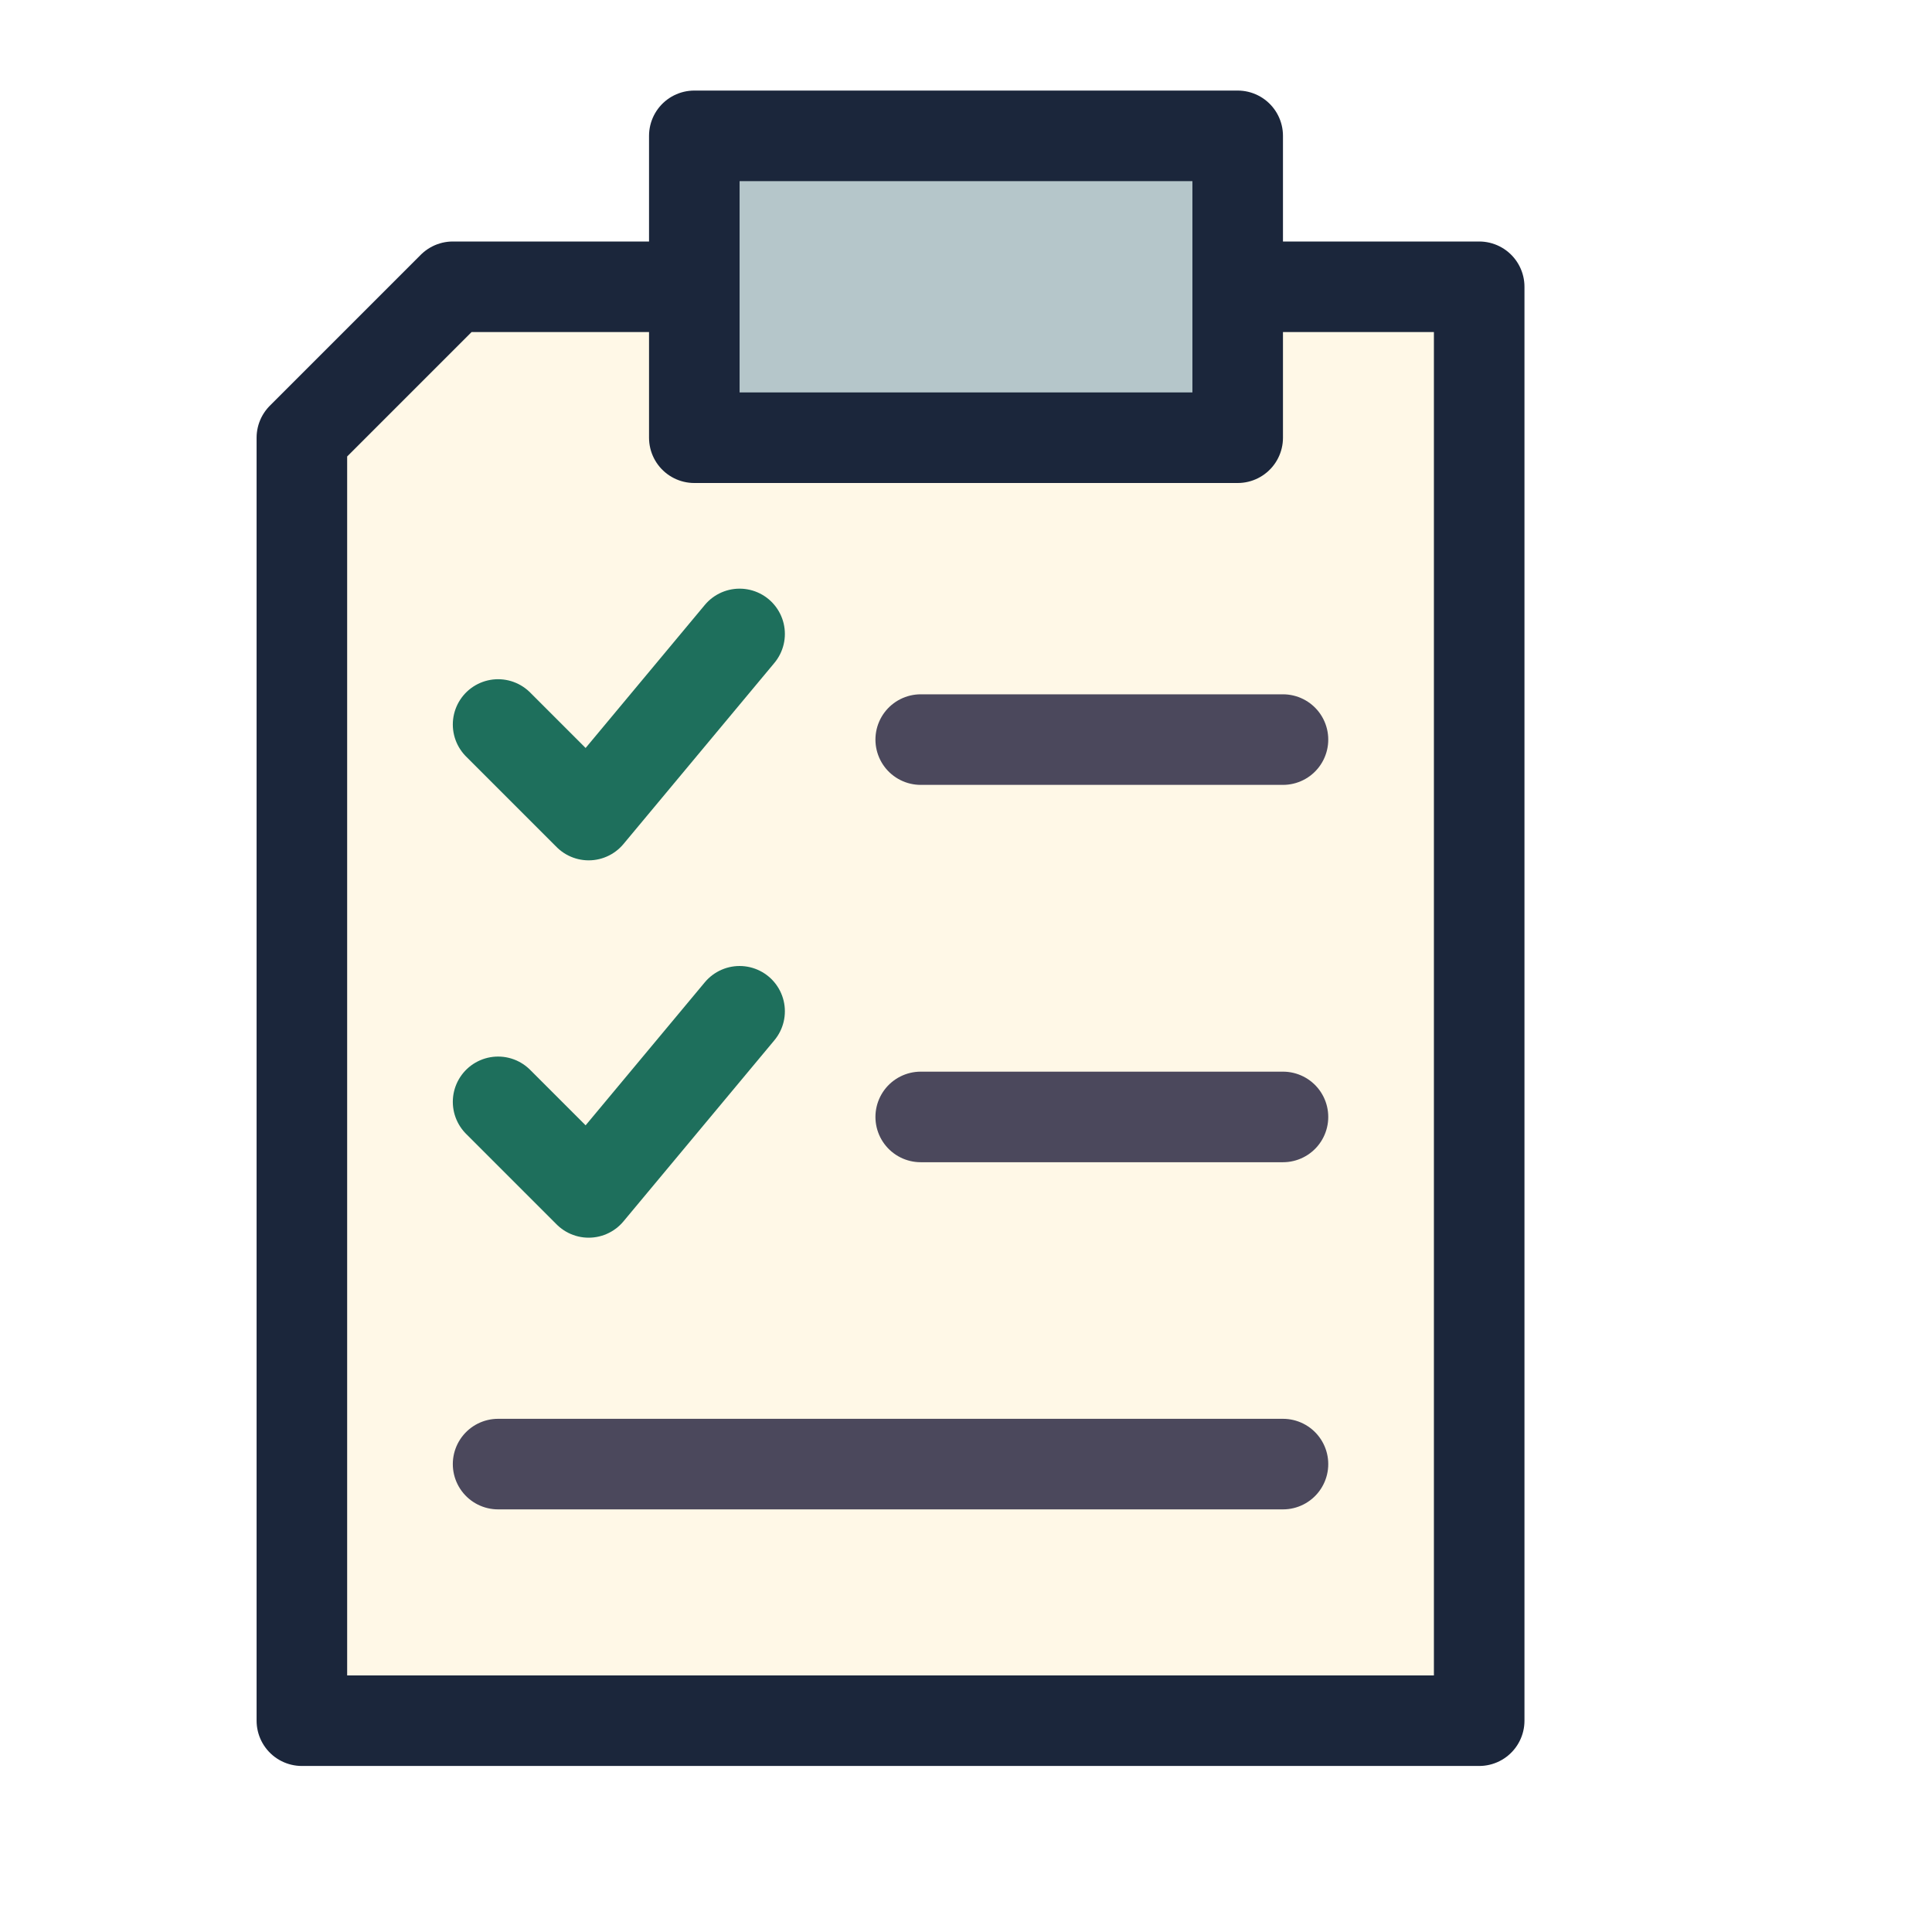
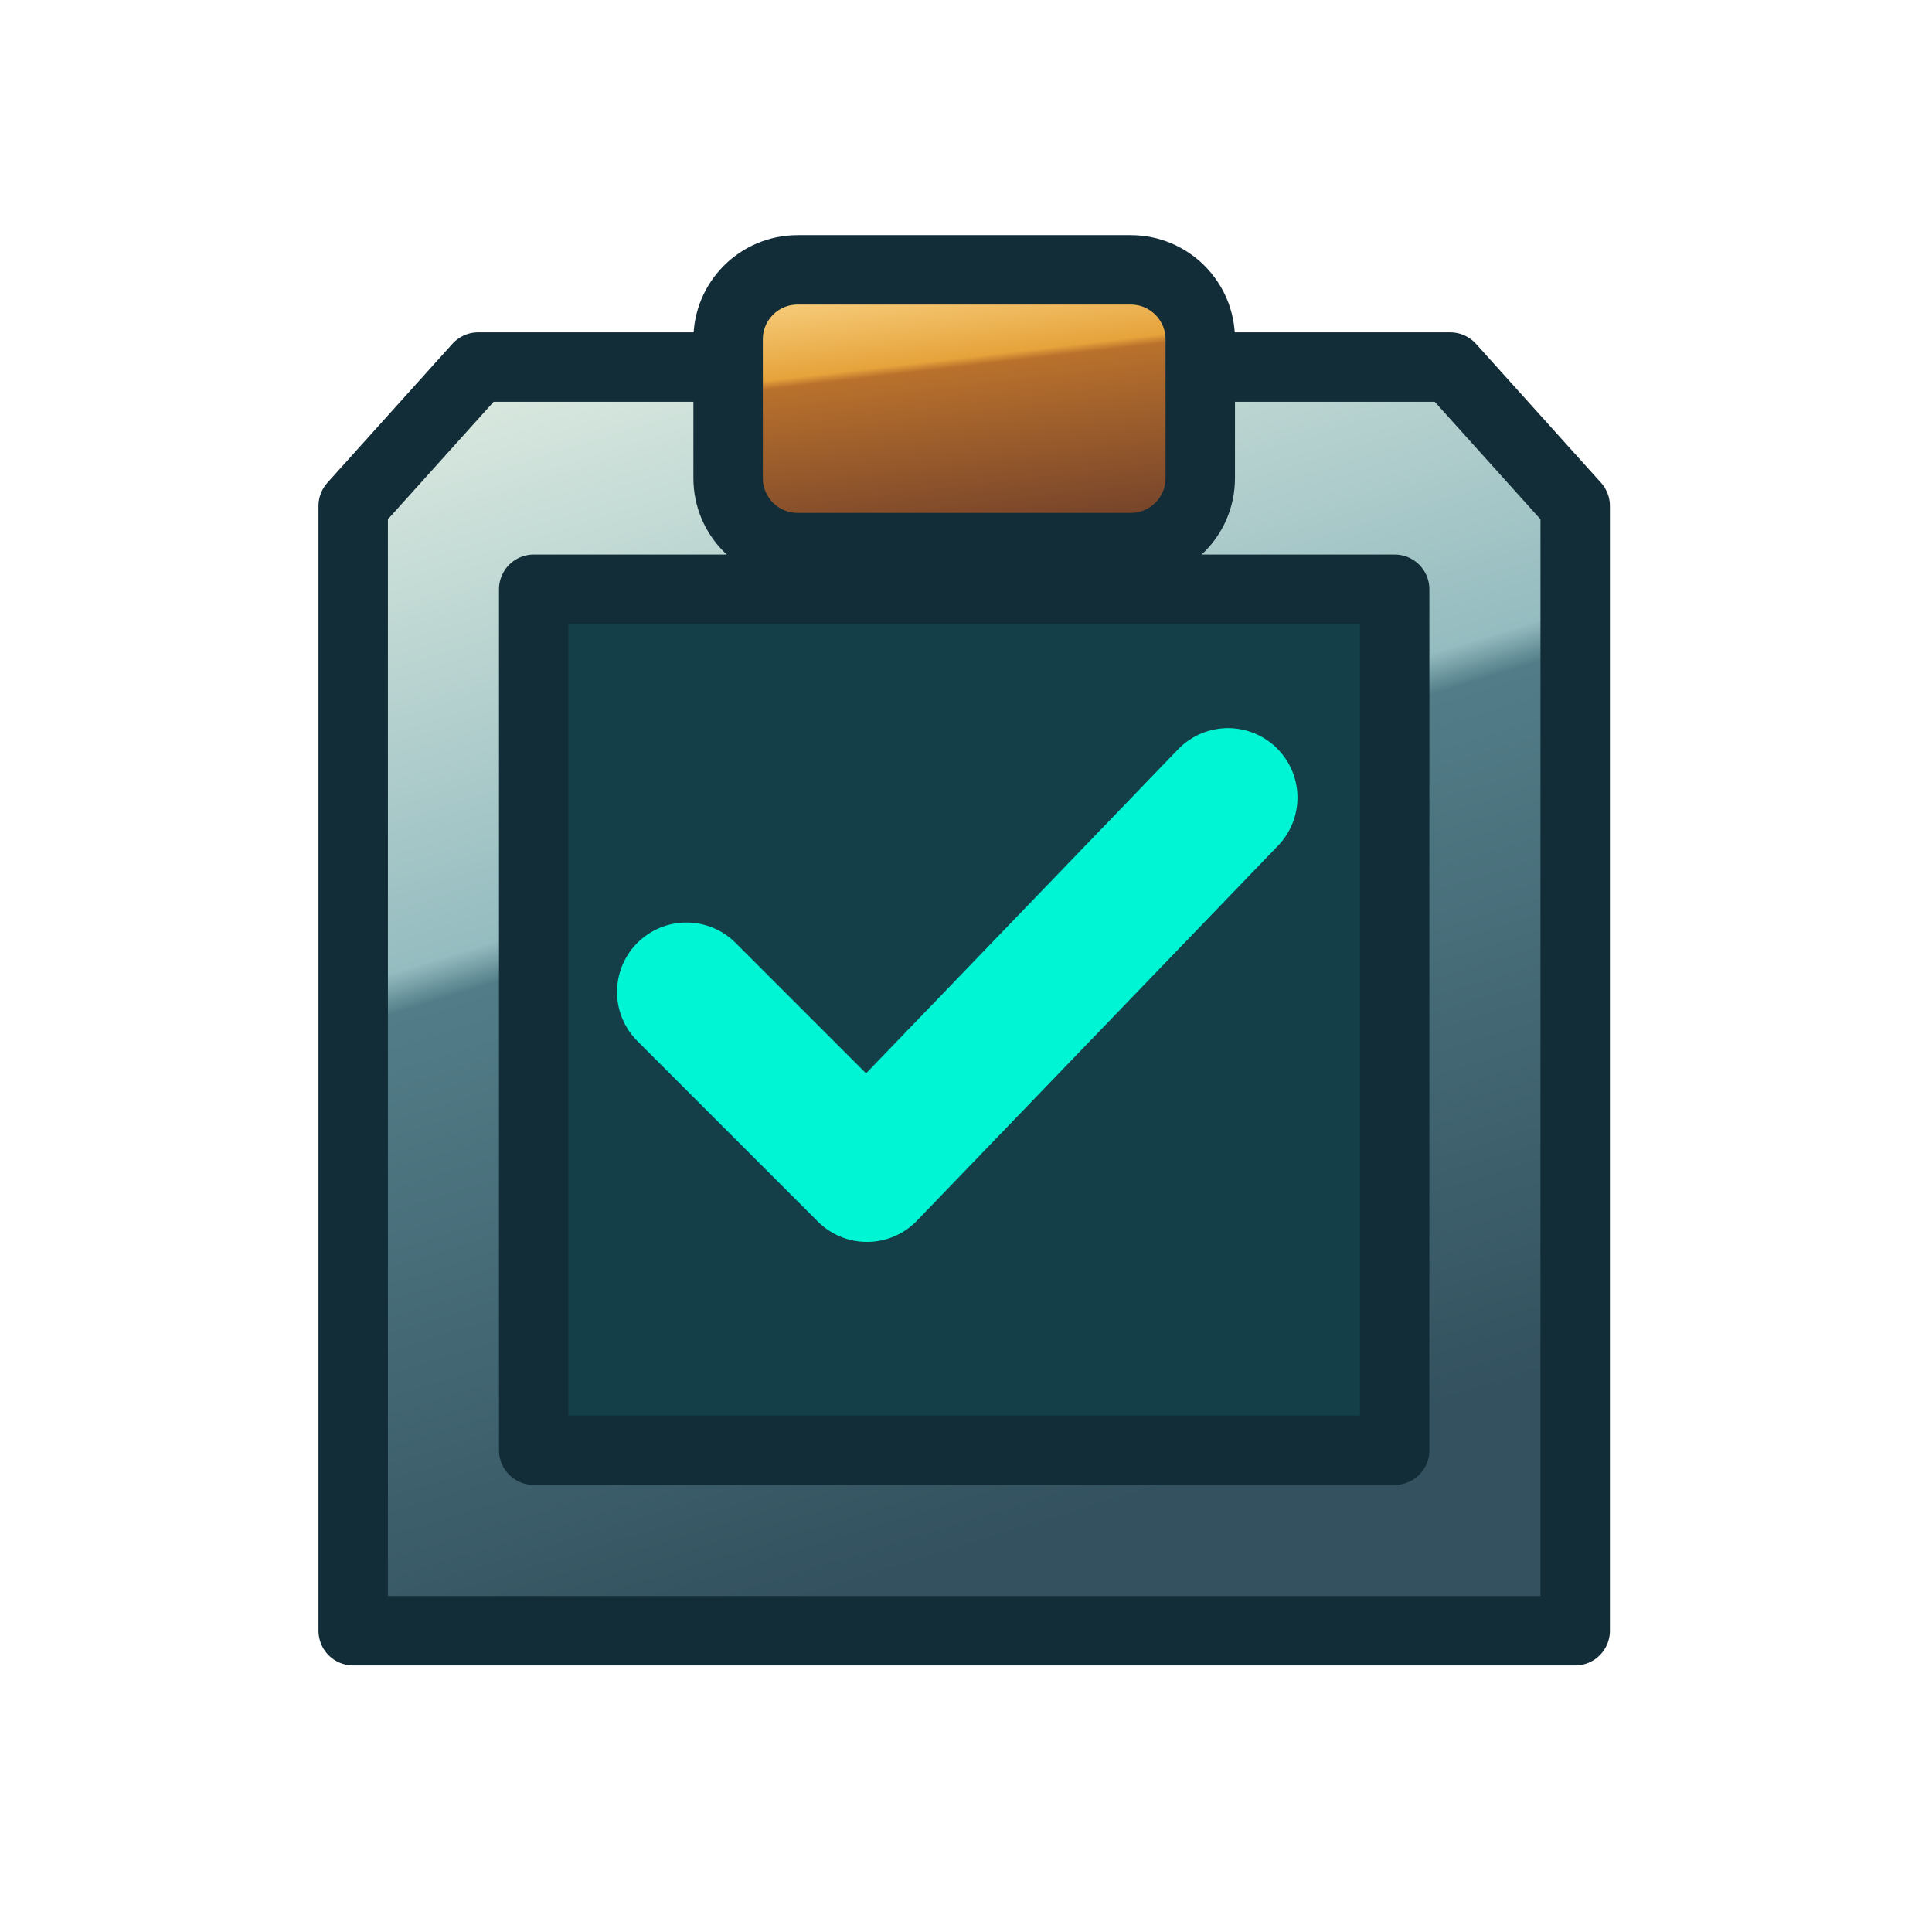
<svg xmlns="http://www.w3.org/2000/svg" width="256" height="256" viewBox="0 0 128 128">
-   <g stroke="#1B263B" stroke-width="6" stroke-linecap="round" stroke-linejoin="round">
-     <path d="M30 19H98V114H20V29Z" fill="#FFF8E7" />
-     <path d="M46 9H82V29H46Z" fill="#B5C6CA" />
-     <path d="M33 48L39 54 49 42M33 73L39 79 49 67" fill="none" stroke="#1E6F5C" />
-     <path d="M61 49H85M61 74H85M33 97H85" fill="none" stroke="#4B485C" />
+   <defs>
+     <linearGradient id="steel" x2=".3" y2="1">
+       <stop stop-color="#E2EEE3" />
+       <stop offset=".45" stop-color="#95BCC0" />
+       <stop offset=".48" stop-color="#527D88" />
+       <stop offset="1" stop-color="#33515E" />
+     </linearGradient>
+     <linearGradient id="copper" x2=".2" y2="1">
+       <stop stop-color="#FFE19B" />
+       <stop offset=".4" stop-color="#E6A33B" />
+       <stop offset=".43" stop-color="#B9712C" />
+       <stop offset="1" stop-color="#78452B" />
+     </linearGradient>
+     <linearGradient id="coral" x2="0" y2="1">
+       <stop stop-color="#FF887C" />
+       <stop offset="1" stop-color="#C83E52" />
+     </linearGradient>
+   </defs>
+   <g transform="translate(5 5) scale(.92)" stroke="#122C38" stroke-width="5" stroke-linecap="round" stroke-linejoin="round">
+     <path d="M29 21H99L108 31V112H20V31Z" fill="url(#steel)" />
+     <path d="M33 37H95V99H33Z" fill="#143F49" />
+     <rect x="47" y="14" width="34" height="20" rx="5" fill="url(#copper)" />
+     <path d="M44 66L57 79 83 52" stroke="#00F5D4" stroke-width="10" fill="none" />
  </g>
</svg>
